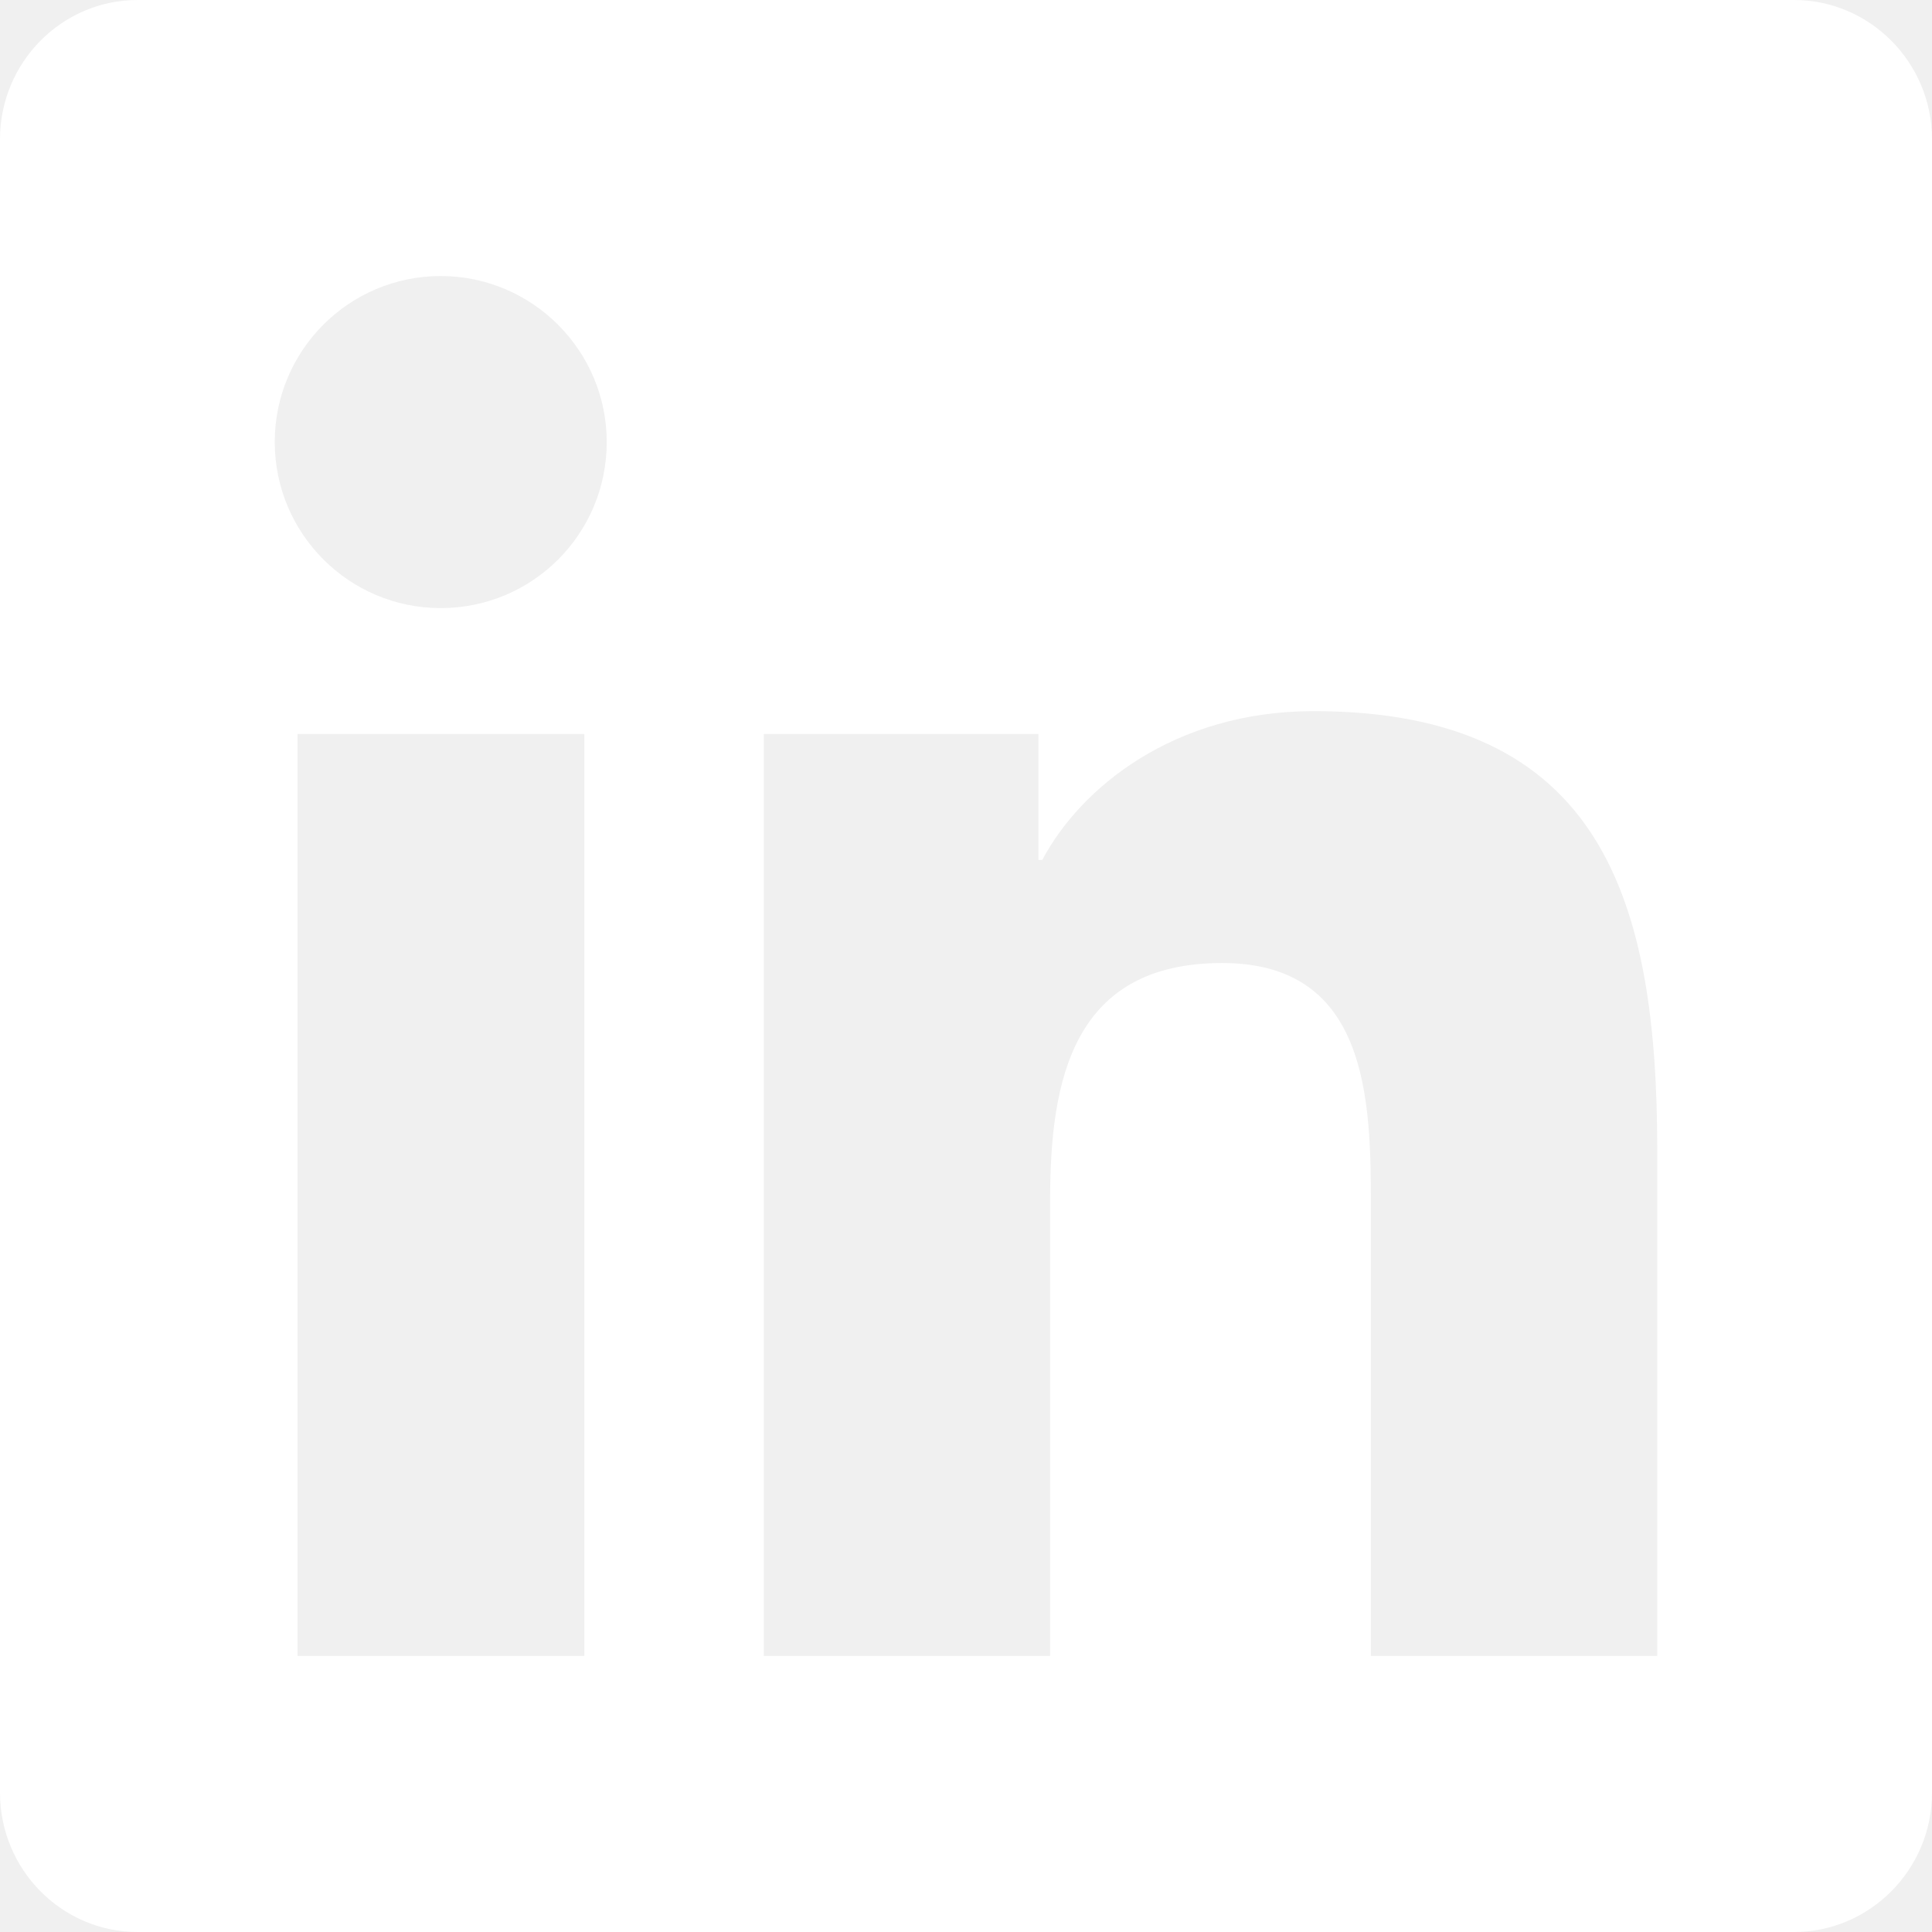
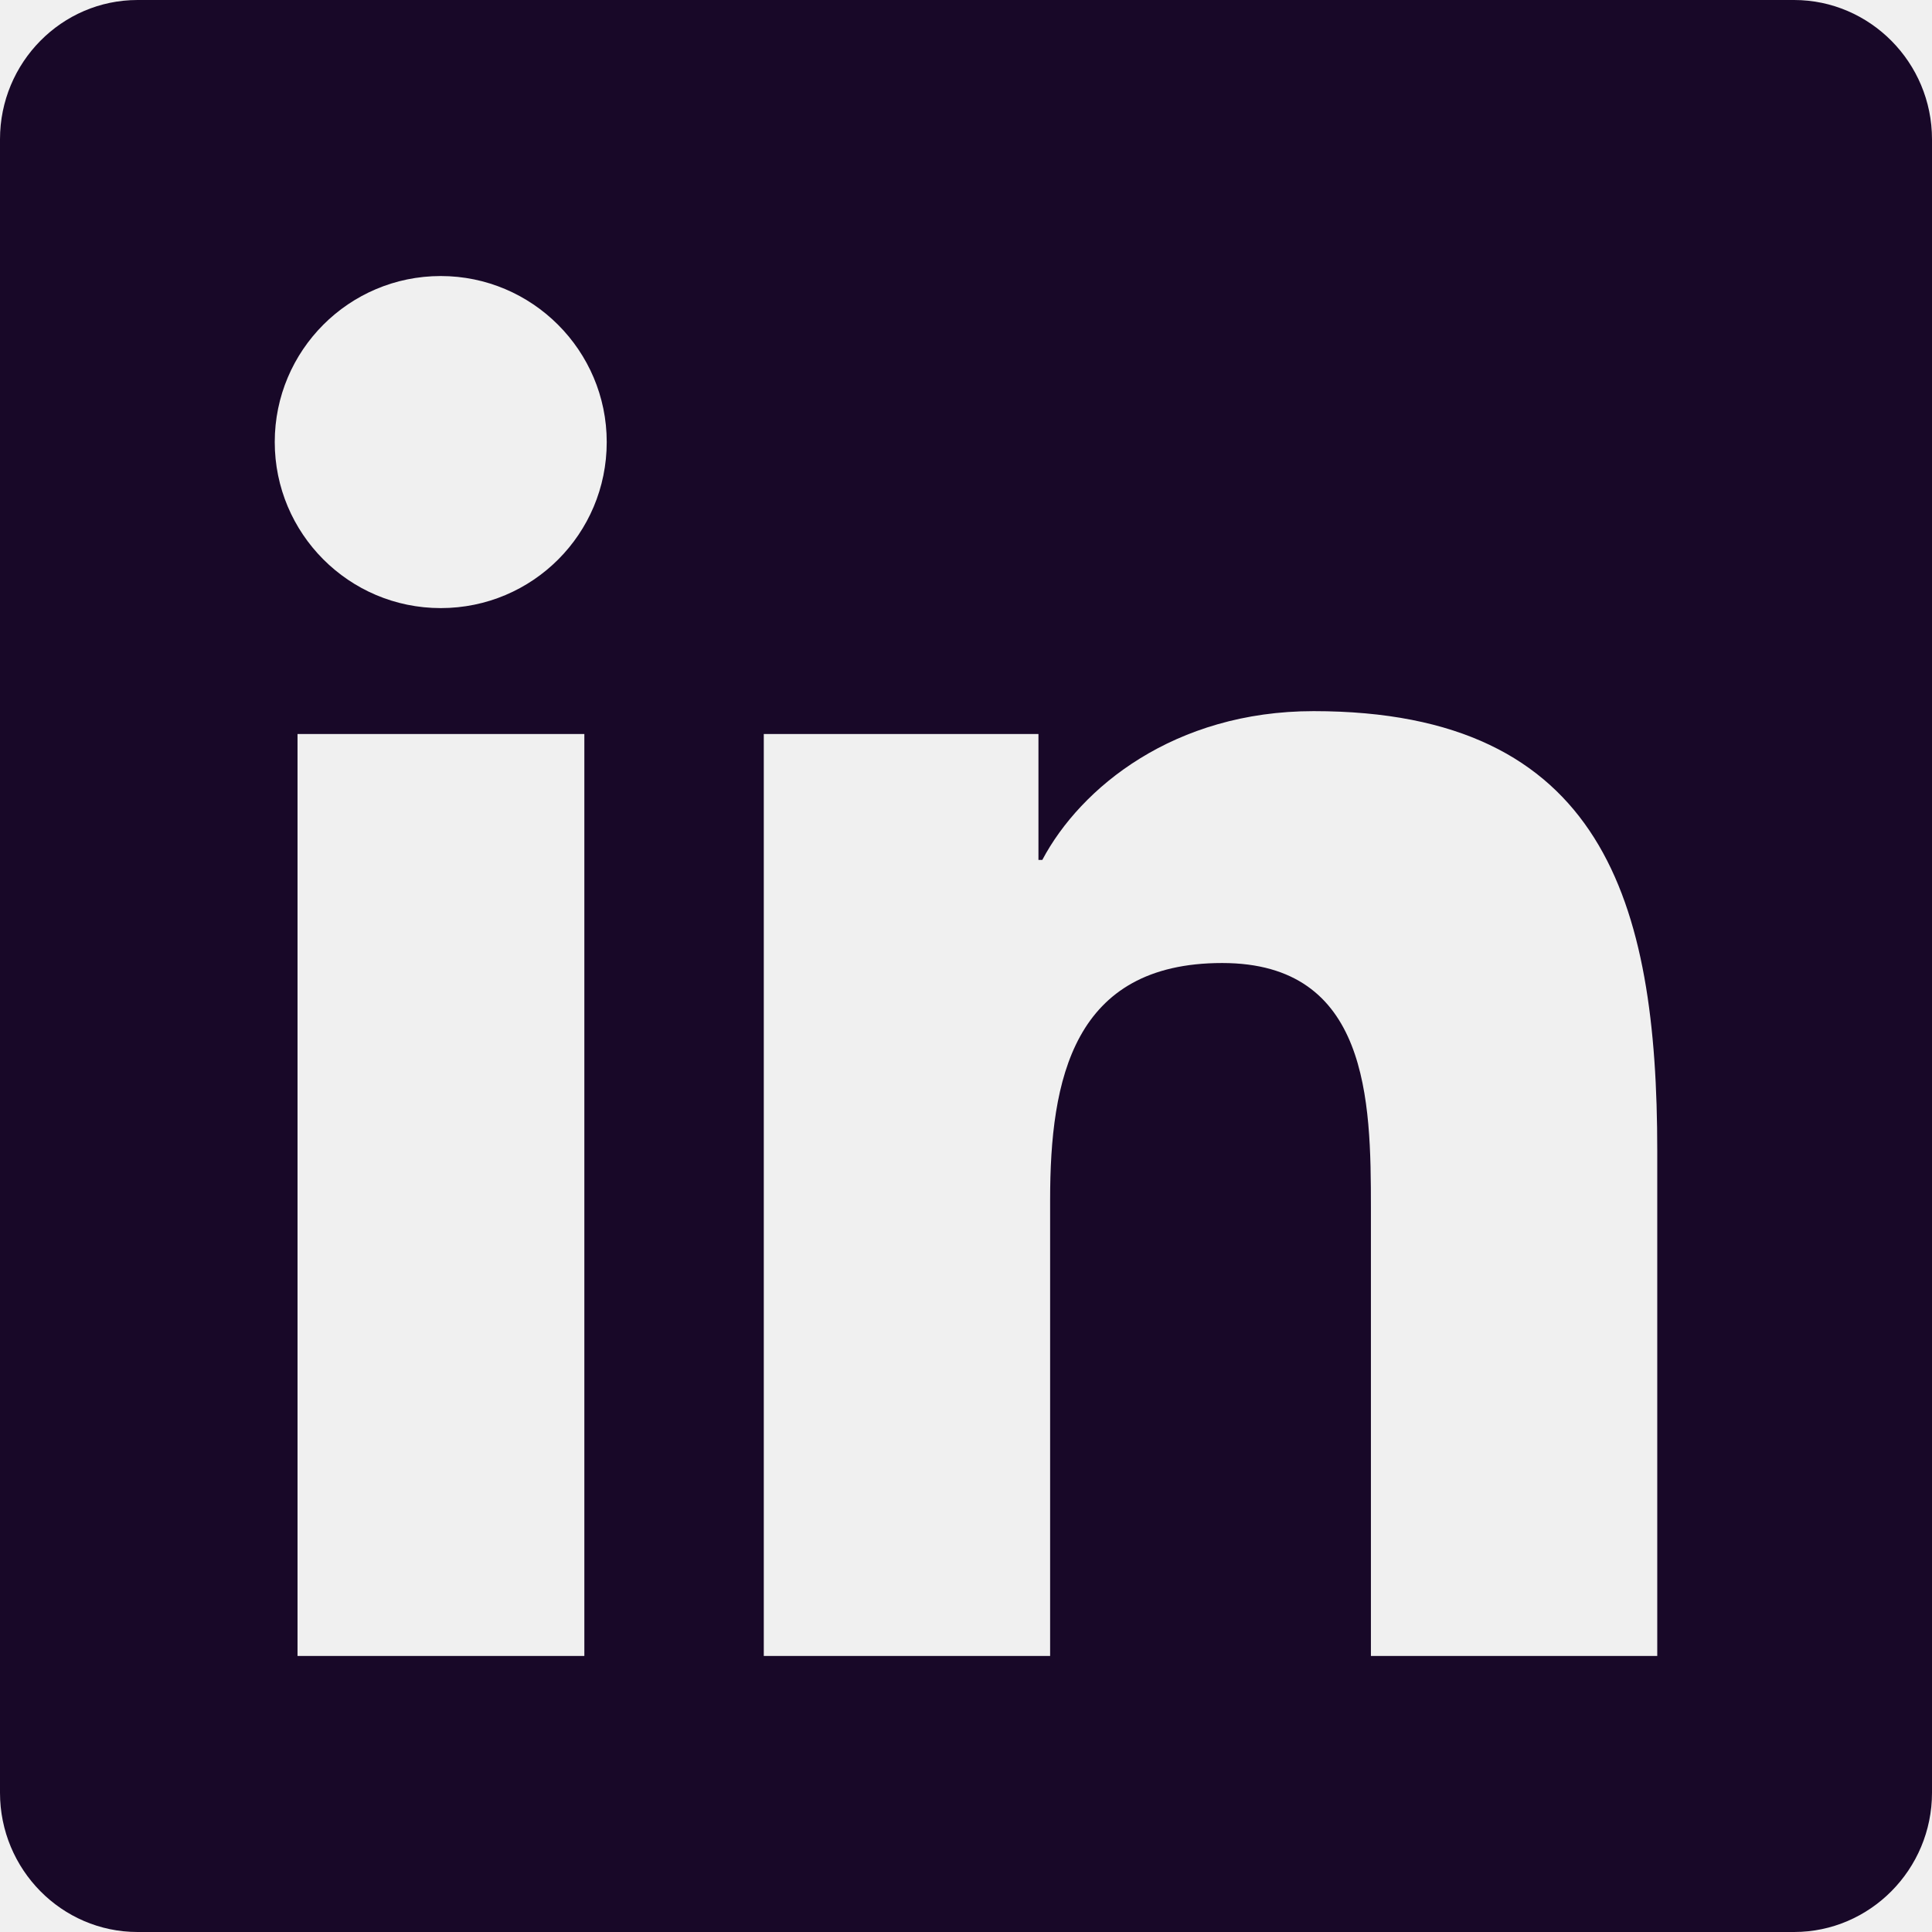
<svg xmlns="http://www.w3.org/2000/svg" viewBox="0 0 24 24" id="meteor-icon-kit__solid-linkedin" fill="none">
  <g id="SVGRepo_bgCarrier" stroke-width="0" />
  <g id="SVGRepo_tracerCarrier" stroke-linecap="round" stroke-linejoin="round" />
  <g id="SVGRepo_iconCarrier">
-     <path fill-rule="evenodd" clip-rule="evenodd" d="M22.286 0H1.709C0.766 0 0 0.777 0 1.73V22.27C0 23.223 0.766 24 1.709 24H22.286C23.229 24 24 23.223 24 22.27V1.73C24 0.777 23.229 0 22.286 0ZM7.254 20.571H3.696V9.118H7.259V20.571H7.254ZM5.475 7.554C4.334 7.554 3.413 6.627 3.413 5.491C3.413 4.355 4.334 3.429 5.475 3.429C6.611 3.429 7.537 4.355 7.537 5.491C7.537 6.632 6.616 7.554 5.475 7.554ZM20.587 20.571H17.03V15C17.03 13.671 17.004 11.963 15.182 11.963C13.329 11.963 13.045 13.409 13.045 14.904V20.571H9.488V9.118H12.9V10.682H12.948C13.425 9.782 14.588 8.834 16.318 8.834C19.918 8.834 20.587 11.207 20.587 14.293V20.571Z" fill="#ffffff" />
+     <path fill-rule="evenodd" clip-rule="evenodd" d="M22.286 0H1.709C0.766 0 0 0.777 0 1.73V22.27C0 23.223 0.766 24 1.709 24H22.286C23.229 24 24 23.223 24 22.27V1.73C24 0.777 23.229 0 22.286 0ZM7.254 20.571H3.696V9.118H7.259V20.571H7.254ZM5.475 7.554C4.334 7.554 3.413 6.627 3.413 5.491C3.413 4.355 4.334 3.429 5.475 3.429C6.611 3.429 7.537 4.355 7.537 5.491C7.537 6.632 6.616 7.554 5.475 7.554ZM20.587 20.571H17.03V15C17.03 13.671 17.004 11.963 15.182 11.963C13.329 11.963 13.045 13.409 13.045 14.904V20.571H9.488V9.118H12.9V10.682H12.948C13.425 9.782 14.588 8.834 16.318 8.834C19.918 8.834 20.587 11.207 20.587 14.293V20.571Z" fill="#180828" />
  </g>
</svg>
